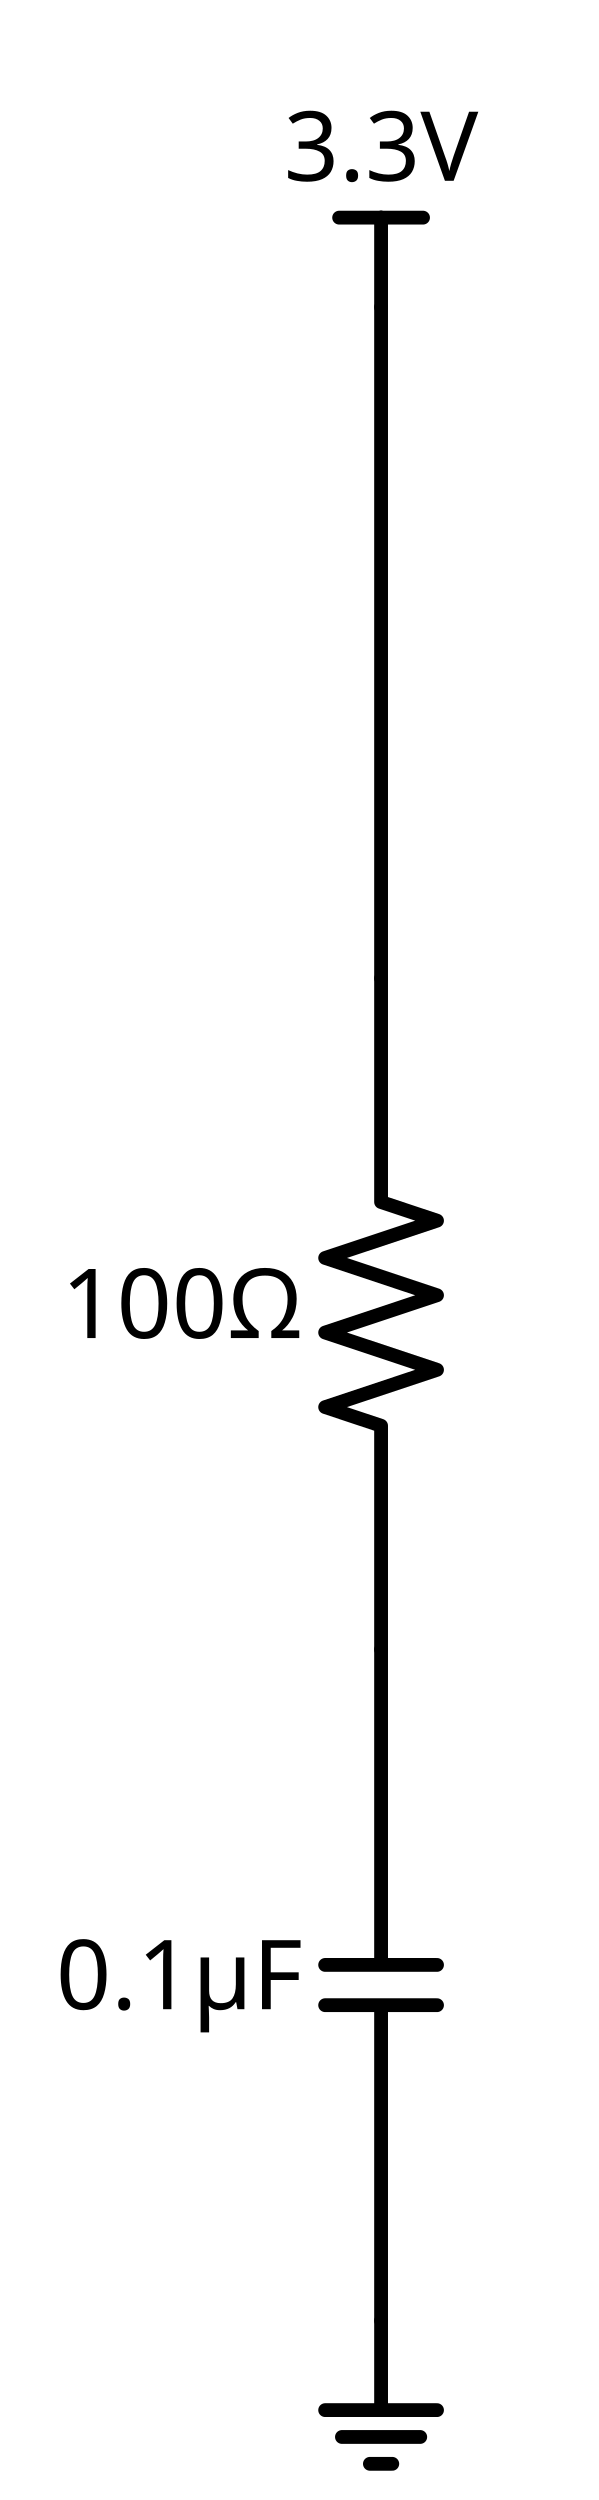
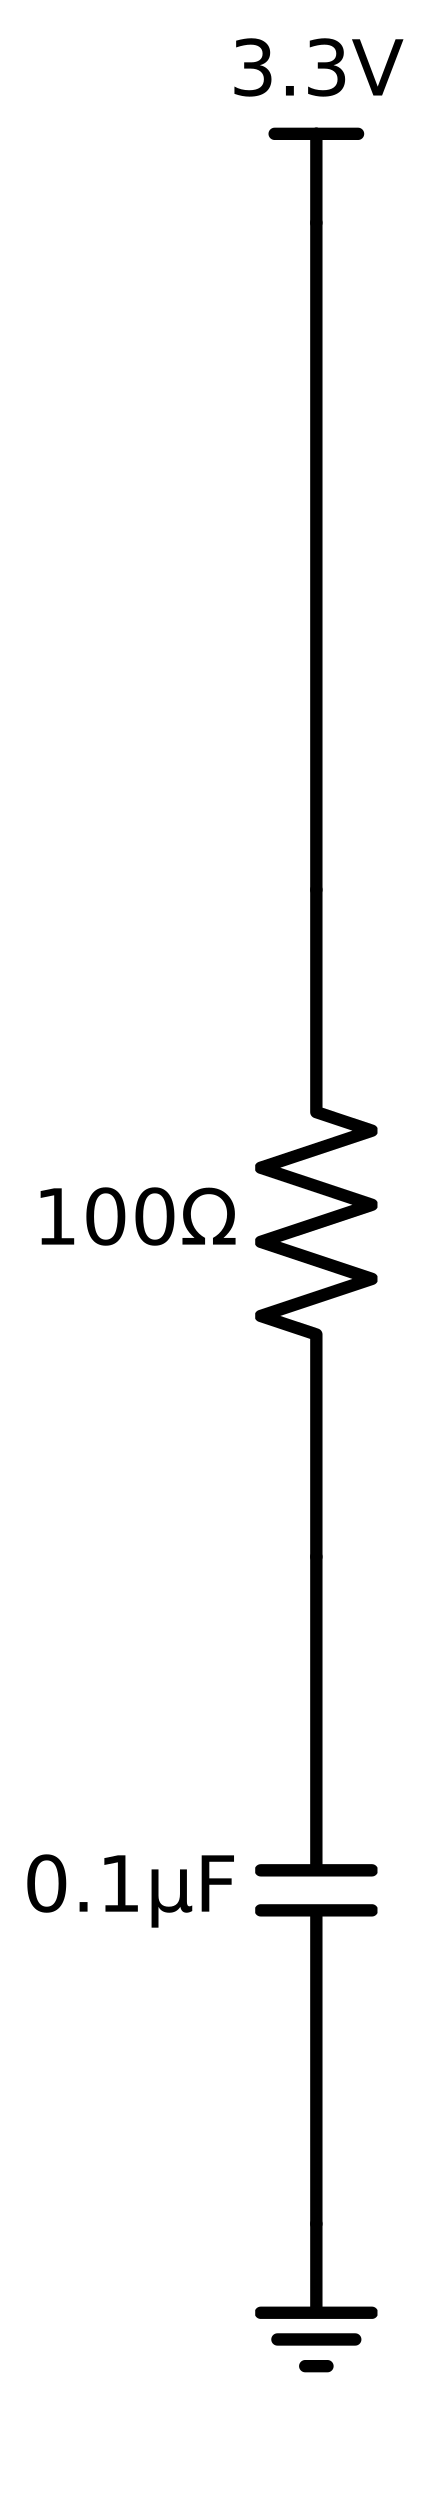
- <svg xmlns="http://www.w3.org/2000/svg" xml:lang="en" height="362.056pt" width="86.696pt" viewBox="-55.19 -44.48 86.696 362.056">
-   <path d="M 0.0,-0.0 L 0.0,-12.96" style="stroke:black;fill:none;stroke-width:2.0;stroke-linecap:round;stroke-linejoin:round;" />
-   <path d="M 0.0,-12.96 L -6.075,-12.96" style="stroke:black;fill:none;stroke-width:2.0;stroke-linecap:round;stroke-linejoin:round;" />
-   <path d="M 0.0,-12.96 L 6.075,-12.96" style="stroke:black;fill:none;stroke-width:2.0;stroke-linecap:round;stroke-linejoin:round;" />
-   <path d="M 0.0,-0.0 L -8.927675165784204e-15,48.6 L -1.785535033156841e-14,97.2" style="stroke:black;fill:none;stroke-width:2.0;stroke-linecap:round;stroke-linejoin:round;" />
-   <path d="M -1.785535033156841e-14,97.2 L -2.3807133775424544e-14,129.6 L 8.1,132.3 L -8.1,137.7 L 8.1,143.1 L -8.1,148.5 L 8.1,153.9 L -8.1,159.3 L -2.975891721928068e-14,162.0 L -3.571070066313682e-14,194.4" style="stroke:black;fill:none;stroke-width:2.0;stroke-linecap:round;stroke-linejoin:round;" />
-   <path d="M -3.571070066313682e-14,194.4 L -4.410271531897397e-14,240.084 M 8.1,240.084 L -8.1,240.084 M 8.1,245.916 L -8.1,245.916 M -4.5174036338868074e-14,245.916 L -5.3566050994705226e-14,291.6" style="stroke:black;fill:none;stroke-width:2.0;stroke-linecap:round;stroke-linejoin:round;" />
-   <path d="M -5.3566050994705226e-14,291.6 L -5.3566050994705226e-14,304.56 L -8.1,304.56 L 8.1,304.56 M -5.67,308.448 L 5.67,308.448 M -1.62,312.336 L 1.62,312.336" style="stroke:black;fill:none;stroke-width:2.0;stroke-linecap:round;stroke-linejoin:round;" />
-   <text x="0.0" y="-29.5" fill="black" font-size="14.0" font-family="sans" text-anchor="middle" transform="rotate(0 0.0 -18.3)">
-     <tspan x="0.0" dy="11.2">3.3V</tspan>
-   </text>
-   <text x="-11.34" y="138.1" fill="black" font-size="14.0" font-family="sans" text-anchor="end" transform="rotate(0 -11.34 143.7)">
-     <tspan x="-11.34" dy="11.2">100Ω</tspan>
-   </text>
-   <text x="-11.34" y="235.3" fill="black" font-size="14.0" font-family="sans" text-anchor="end" transform="rotate(0 -11.34 240.9)">
-     <tspan x="-11.34" dy="11.2">0.1μF</tspan>
-   </text>
+ <svg xmlns="http://www.w3.org/2000/svg" xmlns:xlink="http://www.w3.org/1999/xlink" width="69.036pt" height="404.784pt" viewBox="0 0 69.036 404.784" version="1.1">
+   <defs>
+     <style type="text/css">*{stroke-linejoin: round; stroke-linecap: butt}</style>
+   </defs>
+   <g id="figure_1">
+     <g id="patch_1">
+       <path d="M 0 404.784  L 69.036 404.784  L 69.036 0  L 0 0  L 0 404.784  z " style="fill: none" />
+     </g>
+     <g id="axes_1">
+       <g id="line2d_1">
+         <path d="M 51.221 36.072  L 51.221 21.672  " clip-path="url(#p2a9fdd409d)" style="fill: none; stroke: #000000; stroke-width: 2; stroke-linecap: round" />
+       </g>
+       <g id="line2d_2">
+         <path d="M 51.221 21.672  L 44.471 21.672  " clip-path="url(#p2a9fdd409d)" style="fill: none; stroke: #000000; stroke-width: 2; stroke-linecap: round" />
+       </g>
+       <g id="line2d_3">
+         <path d="M 51.221 21.672  L 57.971 21.672  " clip-path="url(#p2a9fdd409d)" style="fill: none; stroke: #000000; stroke-width: 2; stroke-linecap: round" />
+       </g>
+       <g id="line2d_4">
+         <path d="M 51.221 36.072  L 51.221 90.072  L 51.221 144.072  " clip-path="url(#p2a9fdd409d)" style="fill: none; stroke: #000000; stroke-width: 2; stroke-linecap: round" />
+       </g>
+       <g id="line2d_5">
+         <path d="M 51.221 144.072  L 51.221 180.072  L 60.221 183.072  L 42.221 189.072  L 60.221 195.072  L 42.221 201.072  L 60.221 207.072  L 42.221 213.072  L 51.221 216.072  L 51.221 252.072  " clip-path="url(#p2a9fdd409d)" style="fill: none; stroke: #000000; stroke-width: 2; stroke-linecap: round" />
+       </g>
+       <g id="line2d_6">
+         <path d="M 51.221 252.072  L 51.221 302.832  M 60.221 302.832  L 42.221 302.832  M 60.221 309.312  L 42.221 309.312  M 51.221 309.312  L 51.221 360.072  " clip-path="url(#p2a9fdd409d)" style="fill: none; stroke: #000000; stroke-width: 2; stroke-linecap: round" />
+       </g>
+       <g id="line2d_7">
+         <path d="M 51.221 360.072  L 51.221 374.472  L 42.221 374.472  L 60.221 374.472  M 44.921 378.792  L 57.521 378.792  M 49.421 383.112  L 53.021 383.112  " clip-path="url(#p2a9fdd409d)" style="fill: none; stroke: #000000; stroke-width: 2; stroke-linecap: round" />
+       </g>
+       <g id="text_1">
+         <g transform="translate(37.00664 15.47239) scale(0.125 -0.125)">
+           <defs>
+             <path id="DejaVuSans-33" d="M 2597 2516  Q 3050 2419 3304 2112  Q 3559 1806 3559 1356  Q 3559 666 3084 287  Q 2609 -91 1734 -91  Q 1441 -91 1130 -33  Q 819 25 488 141  L 488 750  Q 750 597 1062 519  Q 1375 441 1716 441  Q 2309 441 2620 675  Q 2931 909 2931 1356  Q 2931 1769 2642 2001  Q 2353 2234 1838 2234  L 1294 2234  L 1294 2753  L 1863 2753  Q 2328 2753 2575 2939  Q 2822 3125 2822 3475  Q 2822 3834 2567 4026  Q 2313 4219 1838 4219  Q 1578 4219 1281 4162  Q 984 4106 628 3988  L 628 4550  Q 988 4650 1302 4700  Q 1616 4750 1894 4750  Q 2613 4750 3031 4423  Q 3450 4097 3450 3541  Q 3450 3153 3228 2886  Q 3006 2619 2597 2516  z " transform="scale(0.015625)" />
+             <path id="DejaVuSans-2e" d="M 684 794  L 1344 794  L 1344 0  L 684 0  L 684 794  z " transform="scale(0.015625)" />
+             <path id="DejaVuSans-56" d="M 1831 0  L 50 4666  L 709 4666  L 2188 738  L 3669 4666  L 4325 4666  L 2547 0  L 1831 0  z " transform="scale(0.015625)" />
+           </defs>
+           <use xlink:href="#DejaVuSans-33" />
+           <use xlink:href="#DejaVuSans-2e" x="63.623" />
+           <use xlink:href="#DejaVuSans-33" x="95.41" />
+           <use xlink:href="#DejaVuSans-56" x="159.033" />
+         </g>
+       </g>
+       <g id="text_2">
+         <g transform="translate(5.209375 201.5212) scale(0.125 -0.125)">
+           <defs>
+             <path id="DejaVuSans-31" d="M 794 531  L 1825 531  L 1825 4091  L 703 3866  L 703 4441  L 1819 4666  L 2450 4666  L 2450 531  L 3481 531  L 3481 0  L 794 0  L 794 531  z " transform="scale(0.015625)" />
+             <path id="DejaVuSans-30" d="M 2034 4250  Q 1547 4250 1301 3770  Q 1056 3291 1056 2328  Q 1056 1369 1301 889  Q 1547 409 2034 409  Q 2525 409 2770 889  Q 3016 1369 3016 2328  Q 3016 3291 2770 3770  Q 2525 4250 2034 4250  z M 2034 4750  Q 2819 4750 3233 4129  Q 3647 3509 3647 2328  Q 3647 1150 3233 529  Q 2819 -91 2034 -91  Q 1250 -91 836 529  Q 422 1150 422 2328  Q 422 3509 836 4129  Q 1250 4750 2034 4750  z " transform="scale(0.015625)" />
+             <path id="DejaVuSans-3a9" d="M 4647 556  L 4647 0  L 2772 0  L 2772 556  Q 3325 859 3634 1378  Q 3944 1897 3944 2528  Q 3944 3278 3531 3731  Q 3119 4184 2444 4184  Q 1769 4184 1355 3729  Q 941 3275 941 2528  Q 941 1897 1250 1378  Q 1563 859 2119 556  L 2119 0  L 244 0  L 244 556  L 1241 556  Q 747 991 519 1456  Q 294 1922 294 2497  Q 294 3491 894 4106  Q 1491 4722 2444 4722  Q 3391 4722 3994 4106  Q 4594 3494 4594 2528  Q 4594 1922 4372 1459  Q 4150 997 3647 556  L 4647 556  z " transform="scale(0.015625)" />
+           </defs>
+           <use xlink:href="#DejaVuSans-31" />
+           <use xlink:href="#DejaVuSans-30" x="63.623" />
+           <use xlink:href="#DejaVuSans-30" x="127.246" />
+           <use xlink:href="#DejaVuSans-3a9" x="190.869" />
+         </g>
+       </g>
+       <g id="text_3">
+         <g transform="translate(3.6 309.5212) scale(0.125 -0.125)">
+           <defs>
+             <path id="DejaVuSans-3bc" d="M 544 -1331  L 544 3500  L 1119 3500  L 1119 1325  Q 1119 872 1334 640  Q 1550 409 1972 409  Q 2434 409 2667 671  Q 2900 934 2900 1459  L 2900 3500  L 3475 3500  L 3475 806  Q 3475 619 3529 530  Q 3584 441 3700 441  Q 3728 441 3778 458  Q 3828 475 3916 513  L 3916 50  Q 3788 -22 3673 -56  Q 3559 -91 3450 -91  Q 3234 -91 3106 31  Q 2978 153 2931 403  Q 2775 156 2548 32  Q 2322 -91 2016 -91  Q 1697 -91 1473 31  Q 1250 153 1119 397  L 1119 -1331  L 544 -1331  z " transform="scale(0.015625)" />
+             <path id="DejaVuSans-46" d="M 628 4666  L 3309 4666  L 3309 4134  L 1259 4134  L 1259 2759  L 3109 2759  L 3109 2228  L 1259 2228  L 1259 0  L 628 0  L 628 4666  z " transform="scale(0.015625)" />
+           </defs>
+           <use xlink:href="#DejaVuSans-30" />
+           <use xlink:href="#DejaVuSans-2e" x="63.623" />
+           <use xlink:href="#DejaVuSans-31" x="95.41" />
+           <use xlink:href="#DejaVuSans-3bc" x="159.033" />
+           <use xlink:href="#DejaVuSans-46" x="222.656" />
+         </g>
+       </g>
+     </g>
+   </g>
+   <defs>
+     <clipPath id="p2a9fdd409d">
+       <rect x="41.321" y="3.6" width="19.8" height="397.584" />
+     </clipPath>
+   </defs>
</svg>
